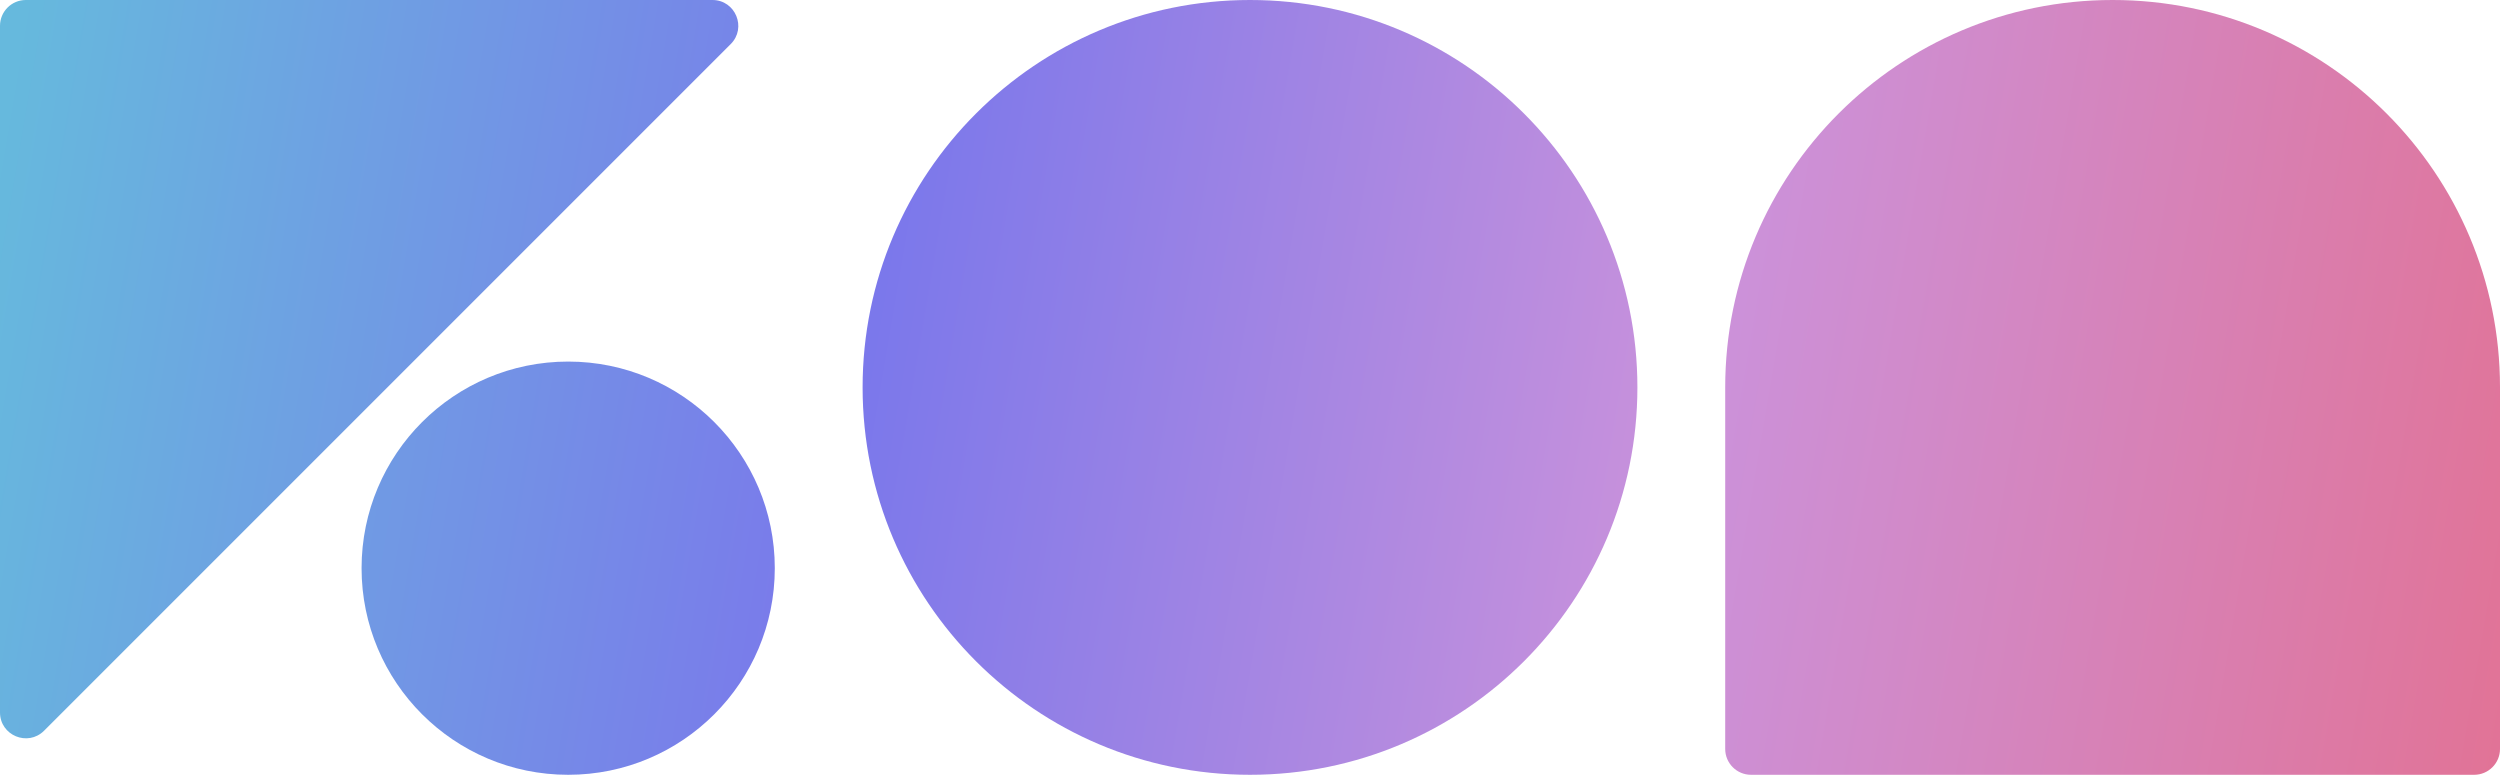
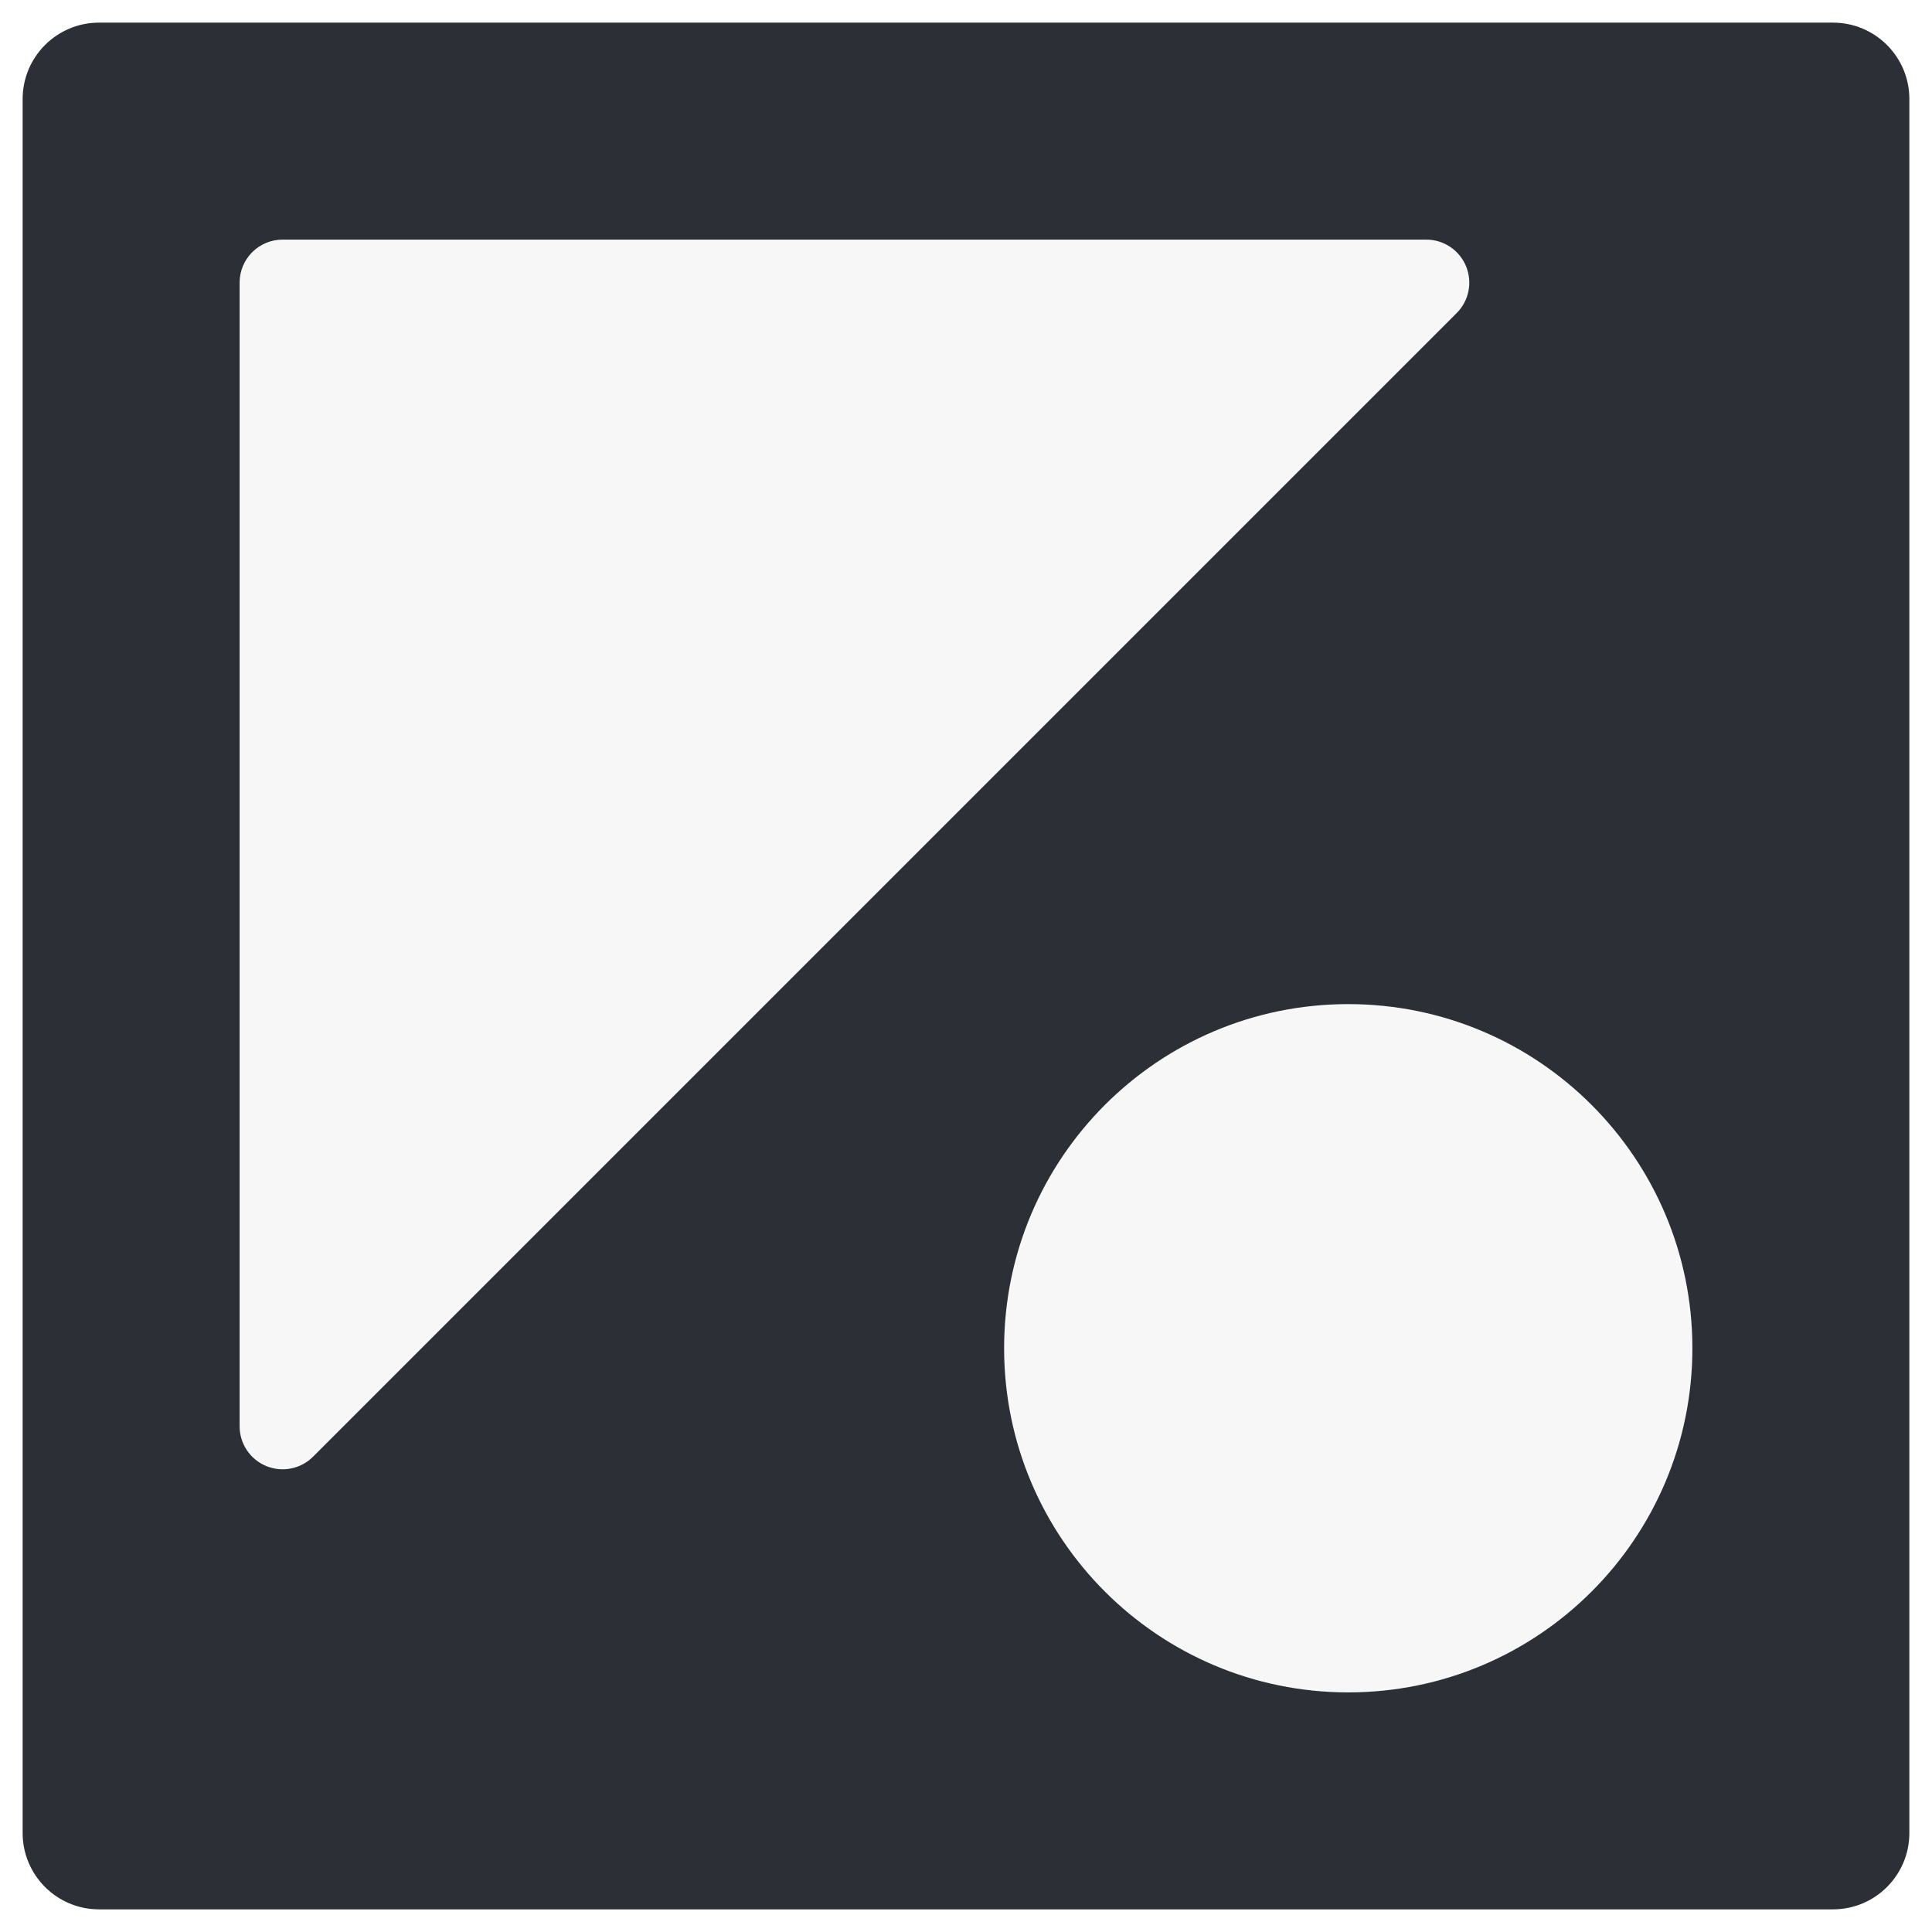
- <svg xmlns="http://www.w3.org/2000/svg" width="484" height="150" viewBox="0 0 484 150" fill="none">
-   <path d="M334 75C334 33.579 367.579 0 409 0C450.421 0 484 33.579 484 75V145C484 147.761 481.761 150 479 150H339C336.239 150 334 147.761 334 145V75Z" fill="url(#paint0_linear_12_7)" />
-   <path d="M167 75C167 33.579 200.579 0 242 0C283.421 0 317 33.579 317 75C317 116.421 283.421 150 242 150C200.579 150 167 116.421 167 75Z" fill="url(#paint1_linear_12_7)" />
-   <path d="M0 5C0 2.239 2.239 0 5 0H137.929C142.383 0 144.614 5.386 141.464 8.536L8.536 141.464C5.386 144.614 0 142.383 0 137.929V5Z" fill="url(#paint2_linear_12_7)" />
-   <path d="M70 110C70 87.909 87.909 70 110 70C132.091 70 150 87.909 150 110C150 132.091 132.091 150 110 150C87.909 150 70 132.091 70 110Z" fill="url(#paint3_linear_12_7)" />
+ <svg xmlns="http://www.w3.org/2000/svg" id="Layer_1" data-name="Layer 1" viewBox="0 0 512 512">
  <defs>
-     <linearGradient id="paint0_linear_12_7" x1="-4.4135e-07" y1="27" x2="496.012" y2="111.434" gradientUnits="userSpaceOnUse">
-       <stop stop-color="#66B9DD" />
-       <stop offset="0.344" stop-color="#7B78EB" />
-       <stop offset="0.661" stop-color="#CB92DB" />
-       <stop offset="1" stop-color="#E27294" />
-     </linearGradient>
-     <linearGradient id="paint1_linear_12_7" x1="-4.4135e-07" y1="27" x2="496.012" y2="111.434" gradientUnits="userSpaceOnUse">
-       <stop stop-color="#66B9DD" />
-       <stop offset="0.344" stop-color="#7B78EB" />
-       <stop offset="0.661" stop-color="#CB92DB" />
-       <stop offset="1" stop-color="#E27294" />
-     </linearGradient>
-     <linearGradient id="paint2_linear_12_7" x1="-4.4135e-07" y1="27" x2="496.012" y2="111.434" gradientUnits="userSpaceOnUse">
-       <stop stop-color="#66B9DD" />
-       <stop offset="0.344" stop-color="#7B78EB" />
-       <stop offset="0.661" stop-color="#CB92DB" />
-       <stop offset="1" stop-color="#E27294" />
-     </linearGradient>
-     <linearGradient id="paint3_linear_12_7" x1="-4.4135e-07" y1="27" x2="496.012" y2="111.434" gradientUnits="userSpaceOnUse">
-       <stop stop-color="#66B9DD" />
-       <stop offset="0.344" stop-color="#7B78EB" />
-       <stop offset="0.661" stop-color="#CB92DB" />
-       <stop offset="1" stop-color="#E27294" />
-     </linearGradient>
+     <style>.cls-1{fill:#2c2f35;}.cls-2{fill:#f7f7f7;}</style>
  </defs>
+   <rect class="cls-1" x="6" y="6" width="500" height="500" rx="20.24" />
+   <path class="cls-2" d="M63.5,74.9A11.39,11.39,0,0,1,74.9,63.5H378A11.4,11.4,0,0,1,386,83L83,386A11.4,11.4,0,0,1,63.5,378Z" />
+   <path class="cls-2" d="M266.1,357.3a91.2,91.2,0,1,1,91.2,91.2A91.2,91.2,0,0,1,266.1,357.3Z" />
</svg>
